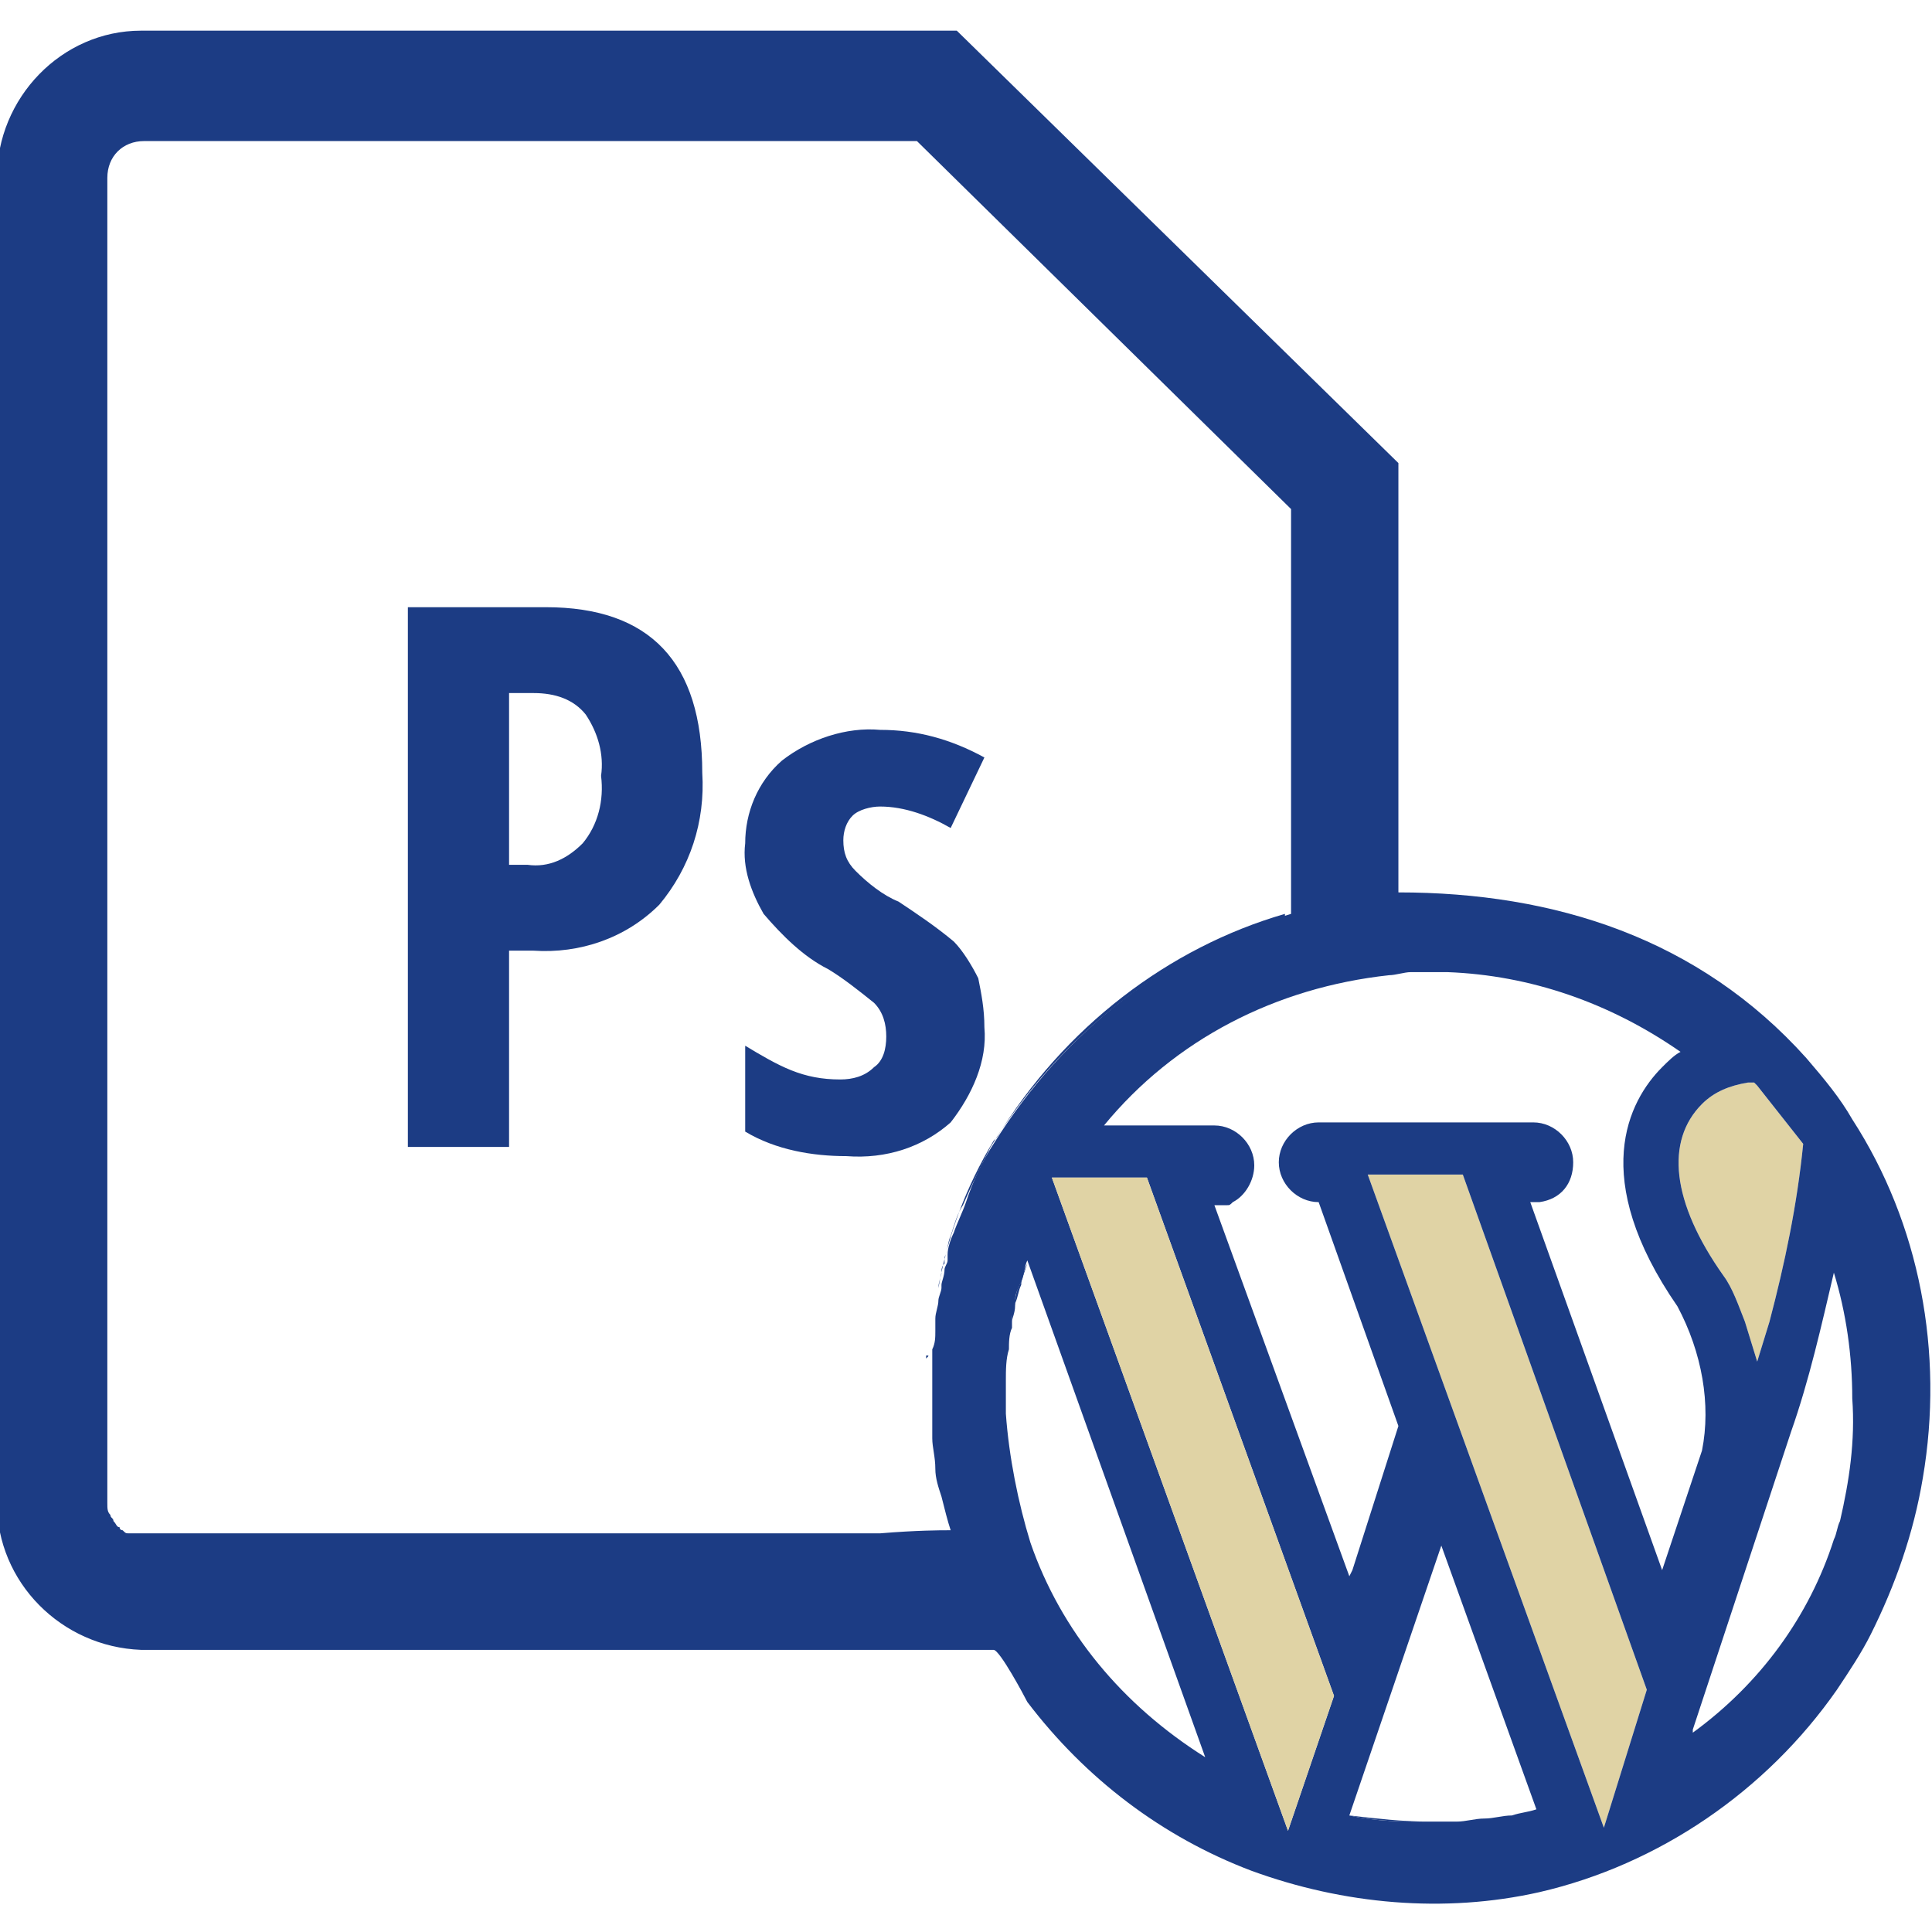
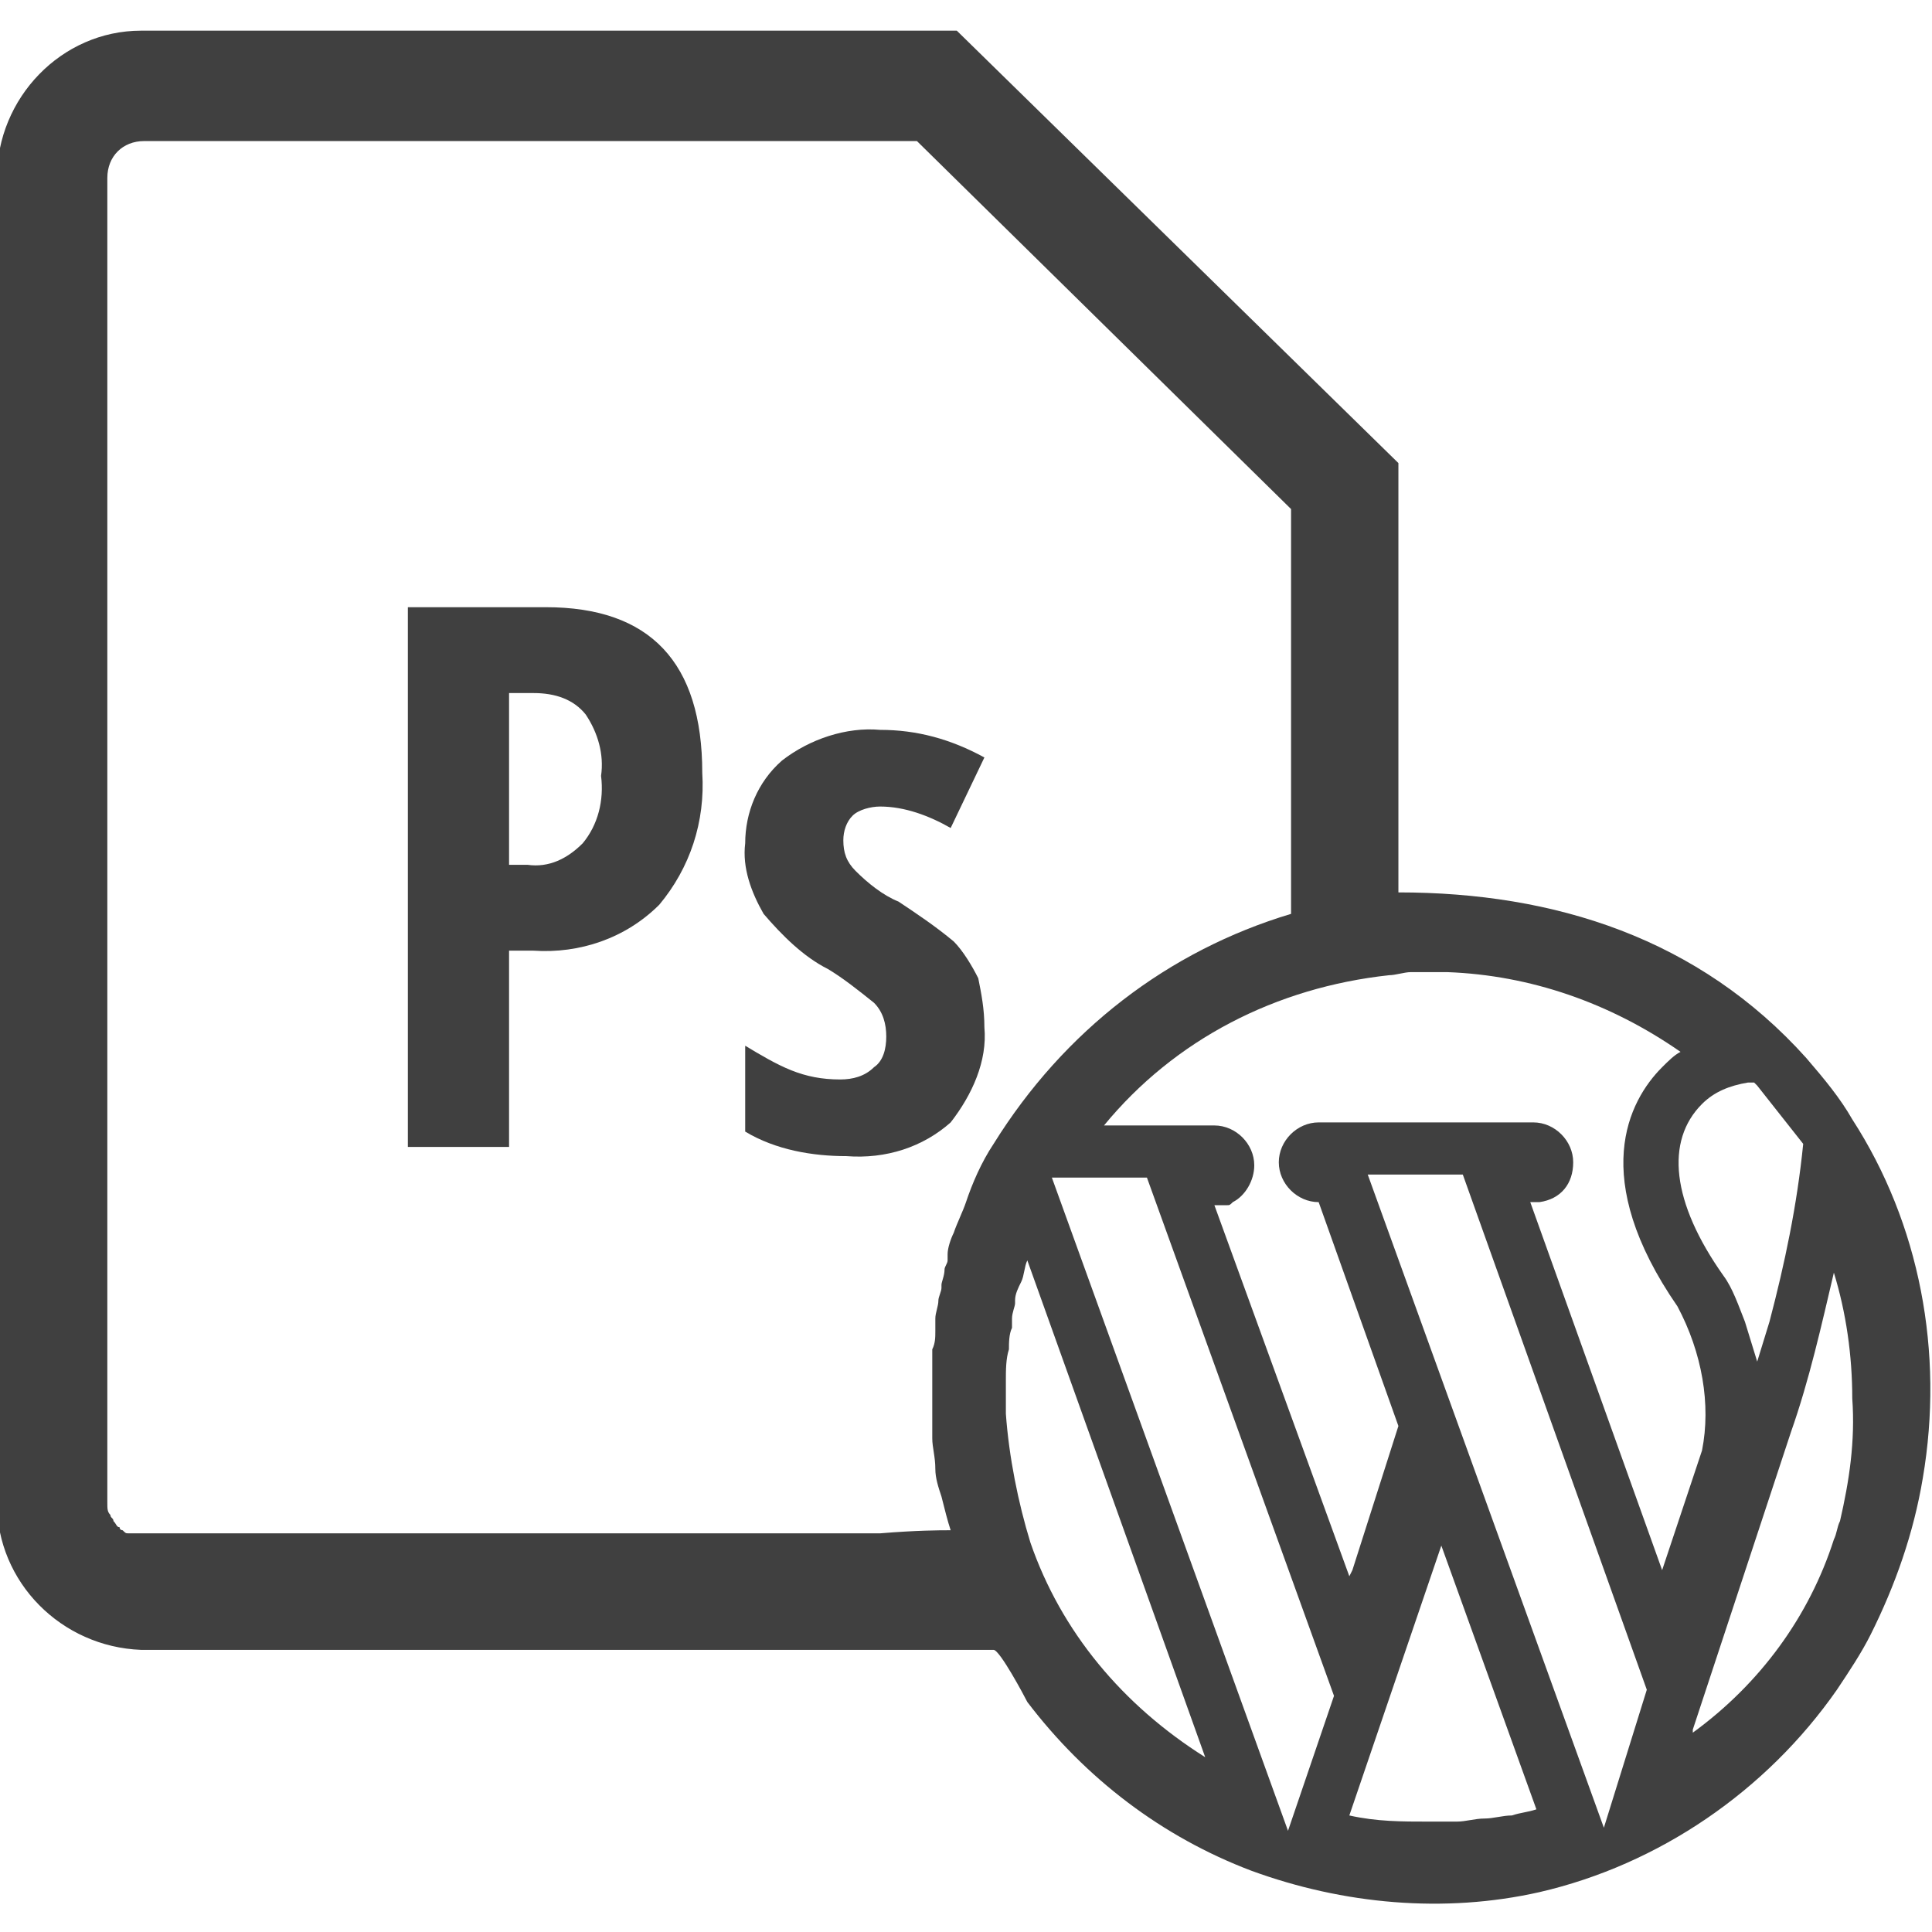
<svg xmlns="http://www.w3.org/2000/svg" version="1.1" id="Layer_1" x="0px" y="0px" viewBox="0 0 63 63" style="enable-background:new 0 0 63 63;" xml:space="preserve">
  <style type="text/css">
- 	.st0{fill:#1C3C84;}
- 	.st1{fill:#E0D3A5;}
- 	.st2{fill:none;}
+ 	.st0{fill:#404040;}
</style>
  <path id="Path_2622" class="st0" d="M17.8,19.8h-4.5v17.6h3.3V31h0.8c1.5,0.1,3-0.4,4.1-1.5c1-1.2,1.5-2.7,1.4-4.3  C22.9,21.6,21.2,19.8,17.8,19.8z M19,27.5c-0.5,0.5-1.1,0.8-1.8,0.7h-0.6v-5.6h0.8c0.7,0,1.3,0.2,1.7,0.7c0.4,0.6,0.6,1.3,0.5,2  C19.7,26.1,19.5,26.9,19,27.5z" />
  <path id="Path_2623" class="st0" d="M32.1,33.5c0.1,1.1-0.4,2.2-1.1,3.1c-0.9,0.8-2.1,1.2-3.4,1.1c-1.1,0-2.3-0.2-3.3-0.8v-2.8  c0.5,0.3,1,0.6,1.5,0.8s1,0.3,1.6,0.3c0.4,0,0.8-0.1,1.1-0.4c0.3-0.2,0.4-0.6,0.4-1s-0.1-0.8-0.4-1.1c-0.5-0.4-1-0.8-1.5-1.1  c-0.8-0.4-1.5-1.1-2.1-1.8c-0.4-0.7-0.7-1.5-0.6-2.3c0-1,0.4-2,1.2-2.7c0.9-0.7,2.1-1.1,3.2-1c1.2,0,2.3,0.3,3.4,0.9L31,27  c-0.7-0.4-1.5-0.7-2.3-0.7c-0.3,0-0.7,0.1-0.9,0.3c-0.2,0.2-0.3,0.5-0.3,0.8c0,0.4,0.1,0.7,0.4,1c0.4,0.4,0.9,0.8,1.4,1  c0.6,0.4,1.2,0.8,1.8,1.3c0.3,0.3,0.6,0.8,0.8,1.2C32,32.4,32.1,32.9,32.1,33.5z" />
-   <path class="st1" d="M58.8,37.3c-0.2,2-0.6,3.9-1.1,5.8l-0.4,1.3l-0.4-1.3c-0.2-0.5-0.4-1.1-0.7-1.5c-1.7-2.4-1.9-4.4-0.7-5.6  c0.4-0.4,0.9-0.6,1.5-0.7h0.2l0.1,0.1L58.8,37.3z" />
-   <polygon class="st1" points="53.7,55.1 52.3,59.6 44.6,38.3 47.7,38.3 " />
-   <path class="st2" d="M39.3,57.2C39.3,57.2,39.3,57.2,39.3,57.2l-5.8-15.9c-0.1,0.2-0.2,0.5-0.2,0.7c-0.1,0.2-0.1,0.5-0.2,0.7  c0,0.1,0,0.1,0,0.2c0,0.1,0,0.2,0,0.2c0-0.2,0.1-0.4,0.1-0.5c0,0,0,0,0-0.1c0-0.2,0.1-0.4,0.2-0.6c0.1-0.2,0.1-0.5,0.2-0.7  L39.3,57.2z" />
-   <path class="st2" d="M42,16.7v13.1c-3.9,1.2-7.3,3.8-9.6,7.5c-0.4,0.6-0.7,1.3-0.9,1.9c-0.1,0.3-0.3,0.7-0.4,1  c-0.1,0.2-0.2,0.5-0.2,0.7c0,0.1,0,0.1,0,0.2c0,0.1-0.1,0.2-0.1,0.3c0,0.2-0.1,0.4-0.1,0.5c0,0,0,0.1,0,0.1c0,0.1-0.1,0.3-0.1,0.4  c0,0.2-0.1,0.4-0.1,0.6l0,0.2c0,0.1,0,0.2,0,0.2c0,0,0,0,0,0v0c0,0.2,0,0.4-0.1,0.6v0.1c0,0,0,0.1,0,0.1c0,0,0,0.1,0,0.1v0.2  c0,0,0,0,0,0c0,0,0,0,0,0c0,0,0,0,0,0c0,0.2,0,0.5,0,0.8v0.1c0,0.2,0,0.3,0,0.5c0,0.2,0,0.4,0,0.6c0,0.1,0,0.3,0,0.4  c0,0.3,0.1,0.6,0.1,1c0,0.3,0.1,0.6,0.2,0.9c0.1,0.4,0.2,0.8,0.3,1.1c-0.2,0-1,0-2.2,0.1c-0.2,0-0.3,0-0.5,0c-1.2,0-2.6,0-4.2,0  c-0.8,0-1.7,0-2.5,0h-0.1c-1.3,0-2.7,0-4,0h-0.6c-1,0-1.9,0-2.9,0c-4.7,0-8.6,0-9.2,0H4.6c-0.1,0-0.1,0-0.2,0c-0.1,0-0.1,0-0.2,0v0  c0,0,0,0,0,0c-0.1,0-0.1,0-0.2-0.1c0,0-0.1,0-0.1-0.1l0,0c-0.1,0-0.1-0.1-0.2-0.2c0-0.1-0.1-0.1-0.1-0.2c-0.1-0.1-0.1-0.2-0.1-0.4  c0-0.1,0-0.1,0-0.2V5.9c0-0.7,0.5-1.2,1.2-1.2h25.2L42,16.7z" />
-   <path class="st2" d="M46.6,59.4c-0.9,0-1.7,0-2.6-0.2C44.9,59.3,45.7,59.4,46.6,59.4z" />
-   <path class="st0" d="M4.2,50.1c-0.4-0.2-0.7-0.5-0.8-0.9c0,0.2,0.1,0.3,0.1,0.4c0,0.1,0.1,0.1,0.1,0.2c0,0.1,0.1,0.1,0.2,0.2l0,0  C3.9,50,3.9,50,4,50C4,50.1,4.1,50.1,4.2,50.1C4.2,50.1,4.2,50.1,4.2,50.1c0.1,0,0.1,0,0.2,0C4.3,50.2,4.2,50.2,4.2,50.1z   M33.5,41.2c-0.1,0.2-0.2,0.5-0.2,0.7c-0.1,0.2-0.1,0.4-0.2,0.6c0,0,0,0,0,0.1c0,0.2-0.1,0.4-0.1,0.5c0-0.1,0-0.2,0-0.2  c0-0.1,0-0.1,0-0.2c0.1-0.2,0.1-0.5,0.2-0.7C33.3,41.8,33.4,41.5,33.5,41.2l5.8,16c0,0,0,0,0,0L33.5,41.2z M32.5,37.1l-0.1,0.1  c-0.9,1.5-1.5,3.1-1.8,4.8c0-0.2,0.1-0.4,0.1-0.5c0-0.1,0-0.2,0.1-0.3c0-0.1,0-0.1,0-0.2c0.1-0.2,0.1-0.5,0.2-0.7  c0.1-0.3,0.2-0.7,0.4-1c0.3-0.7,0.6-1.3,0.9-1.9c2.3-3.7,5.7-6.3,9.6-7.5v-0.1C38.1,30.9,34.7,33.5,32.5,37.1z M30.2,44.6  C30.2,44.6,30.2,44.6,30.2,44.6L30.2,44.6C30.2,44.5,30.2,44.6,30.2,44.6z M30.2,44.3c0,0,0-0.1,0-0.1v0  C30.3,44.2,30.3,44.2,30.2,44.3z M44,59.2c0.9,0.2,1.7,0.2,2.6,0.2C45.7,59.4,44.9,59.3,44,59.2z" />
-   <path class="st0" d="M60.4,36.5c-0.4-0.7-0.9-1.3-1.5-2c-3.5-3.9-8.2-5.4-13.3-5.4v-14L31.2,1H4.6C2,1-0.1,3.2-0.1,5.8V49  c0,2.6,2.1,4.7,4.7,4.8h27.8c0.2,0,1,1.5,1.1,1.7c1.9,2.5,4.4,4.4,7.3,5.5c3,1.1,6.3,1.4,9.4,0.7c3.9-0.9,7.4-3.3,9.7-6.6  c0.4-0.6,0.8-1.2,1.1-1.8c0.8-1.6,1.4-3.3,1.7-5.1C63.4,44.1,62.6,39.9,60.4,36.5z M57,35.3h0.2l0.1,0.1l1.5,1.9  c-0.2,2-0.6,3.9-1.1,5.8l-0.4,1.3l-0.4-1.3c-0.2-0.5-0.4-1.1-0.7-1.5c-1.7-2.4-1.9-4.4-0.7-5.6C55.9,35.6,56.4,35.4,57,35.3z   M32.4,37.3c-0.4,0.6-0.7,1.3-0.9,1.9c-0.1,0.3-0.3,0.7-0.4,1c-0.1,0.2-0.2,0.5-0.2,0.7c0,0.1,0,0.1,0,0.2c0,0.1-0.1,0.2-0.1,0.3  c0,0.2-0.1,0.4-0.1,0.5c0,0,0,0.1,0,0.1c0,0.1-0.1,0.3-0.1,0.4c0,0.2-0.1,0.4-0.1,0.6l0,0.2c0,0.1,0,0.2,0,0.2c0,0,0,0,0,0v0  c0,0.2,0,0.4-0.1,0.6v0.1c0,0,0,0.1,0,0.1c0,0,0,0.1,0,0.1v0.2c0,0,0,0,0,0c0,0,0,0,0,0c0,0,0,0,0,0c0,0.2,0,0.5,0,0.8v0.1  c0,0.2,0,0.3,0,0.5c0,0.2,0,0.4,0,0.6c0,0.1,0,0.3,0,0.4c0,0.3,0.1,0.6,0.1,1c0,0.3,0.1,0.6,0.2,0.9c0.1,0.4,0.2,0.8,0.3,1.1  c0,0,0,0-0.1,0c-0.2,0-1,0-2.2,0.1c-0.2,0-0.3,0-0.5,0c-1.2,0-2.6,0-4.2,0c-0.8,0-1.7,0-2.5,0h-0.1c-1.3,0-2.7,0-4,0h-0.6  c-1,0-1.9,0-2.9,0c-4.7,0-8.6,0-9.2,0H4.6c-0.1,0-0.1,0-0.2,0c-0.1,0-0.1,0-0.2,0c0,0,0,0,0,0c-0.1,0-0.1,0-0.2-0.1  c0,0-0.1,0-0.1-0.1l0,0c-0.1,0-0.1-0.1-0.2-0.2c0-0.1-0.1-0.1-0.1-0.2c-0.1-0.1-0.1-0.2-0.1-0.4c0-0.1,0-0.1,0-0.2V5.8  c0-0.7,0.5-1.2,1.2-1.2h25.2l12.2,12v13.2C38.1,31,34.7,33.6,32.4,37.3z M39.3,57.3c-2.7-1.7-4.7-4.1-5.7-7  c-0.4-1.3-0.7-2.8-0.8-4.2c0-0.2,0-0.3,0-0.5c0-0.2,0-0.4,0-0.6c0-0.3,0-0.7,0.1-1c0-0.2,0-0.5,0.1-0.7c0-0.1,0-0.2,0-0.3  c0-0.2,0.1-0.4,0.1-0.5c0,0,0,0,0-0.1c0-0.2,0.1-0.4,0.2-0.6c0.1-0.2,0.1-0.5,0.2-0.7L39.3,57.3c0-0.1,0-0.1,0-0.1L39.3,57.3z   M42,59.7l-7.7-21.3h3.1l6.1,16.9L42,59.7z M49.3,59.2c-0.3,0-0.6,0.1-0.9,0.1c0,0,0,0,0,0c-0.3,0-0.6,0.1-0.9,0.1s-0.6,0-0.9,0  c-0.9,0-1.7,0-2.6-0.2l3-8.8l3.1,8.6C49.8,59.1,49.6,59.1,49.3,59.2z M52.3,59.6l-7.7-21.3h3.1l6,16.8L52.3,59.6z M49.9,39.2  c0.1,0,0.2,0,0.3,0c0.7-0.1,1.1-0.6,1.1-1.3c0-0.7-0.6-1.3-1.3-1.3h-7c-0.7,0-1.3,0.6-1.3,1.3c0,0.7,0.6,1.3,1.3,1.3l2.6,7.3  l-1.5,4.7L44,51.4l-4.4-12.1c0.1,0,0.1,0,0.2,0c0.1,0,0.1,0,0.2,0c0.1,0,0.1,0,0.2-0.1c0.4-0.2,0.7-0.7,0.7-1.2  c0-0.7-0.6-1.3-1.3-1.3H36c2.3-2.8,5.6-4.5,9.3-4.9c0.2,0,0.5-0.1,0.7-0.1c0.2,0,0.4,0,0.7,0c0.2,0,0.4,0,0.5,0  c2.7,0.1,5.3,1,7.6,2.6c-0.2,0.1-0.4,0.3-0.6,0.5c-1.1,1.1-2.4,3.6,0.5,7.8c0.8,1.5,1.1,3.2,0.8,4.7l-1.3,3.9L49.9,39.2z M60,49.6  c-0.1,0.2-0.1,0.4-0.2,0.6c-0.8,2.5-2.4,4.7-4.6,6.3l0-0.1l3.2-9.7c0.6-1.7,1-3.5,1.4-5.2c0.4,1.3,0.6,2.7,0.6,4.1  C60.5,47,60.3,48.3,60,49.6z" />
-   <path class="st0" d="M30.2,44.8c0,0.2,0,0.4,0,0.6c0-0.3,0-0.5,0-0.8C30.2,44.7,30.2,44.7,30.2,44.8z" />
-   <polygon class="st1" points="43.5,55.3 42,59.7 34.3,38.4 37.4,38.4 " />
+   <path class="st0" d="M60.4,36.5c-0.4-0.7-0.9-1.3-1.5-2c-3.5-3.9-8.2-5.4-13.3-5.4v-14L31.2,1H4.6C2,1-0.1,3.2-0.1,5.8V49  c0,2.6,2.1,4.7,4.7,4.8h27.8c0.2,0,1,1.5,1.1,1.7c1.9,2.5,4.4,4.4,7.3,5.5c3,1.1,6.3,1.4,9.4,0.7c3.9-0.9,7.4-3.3,9.7-6.6  c0.4-0.6,0.8-1.2,1.1-1.8c0.8-1.6,1.4-3.3,1.7-5.1C63.4,44.1,62.6,39.9,60.4,36.5z M57,35.3h0.2l0.1,0.1l1.5,1.9  c-0.2,2-0.6,3.9-1.1,5.8l-0.4,1.3l-0.4-1.3c-0.2-0.5-0.4-1.1-0.7-1.5c-1.7-2.4-1.9-4.4-0.7-5.6C55.9,35.6,56.4,35.4,57,35.3z   M32.4,37.3c-0.4,0.6-0.7,1.3-0.9,1.9c-0.1,0.3-0.3,0.7-0.4,1c-0.1,0.2-0.2,0.5-0.2,0.7c0,0.1,0,0.1,0,0.2c0,0.1-0.1,0.2-0.1,0.3  c0,0.2-0.1,0.4-0.1,0.5V42c0,0.1-0.1,0.3-0.1,0.4c0,0.2-0.1,0.4-0.1,0.6v0.2c0,0.1,0,0.2,0,0.2l0,0l0,0c0,0.2,0,0.4-0.1,0.6v0.1v0.1  v0.1v0.2l0,0l0,0l0,0c0,0.2,0,0.5,0,0.8v0.1c0,0.2,0,0.3,0,0.5s0,0.4,0,0.6c0,0.1,0,0.3,0,0.4c0,0.3,0.1,0.6,0.1,1  c0,0.3,0.1,0.6,0.2,0.9c0.1,0.4,0.2,0.8,0.3,1.1c0,0,0,0-0.1,0c-0.2,0-1,0-2.2,0.1c-0.2,0-0.3,0-0.5,0c-1.2,0-2.6,0-4.2,0  c-0.8,0-1.7,0-2.5,0h-0.1c-1.3,0-2.7,0-4,0h-0.6c-1,0-1.9,0-2.9,0c-4.7,0-8.6,0-9.2,0H4.6c-0.1,0-0.1,0-0.2,0s-0.1,0-0.2,0l0,0  c-0.1,0-0.1,0-0.2-0.1c0,0-0.1,0-0.1-0.1l0,0c-0.1,0-0.1-0.1-0.2-0.2c0-0.1-0.1-0.1-0.1-0.2c-0.1-0.1-0.1-0.2-0.1-0.4  c0-0.1,0-0.1,0-0.2v-43c0-0.7,0.5-1.2,1.2-1.2h25.2l12.2,12v13.2C38.1,31,34.7,33.6,32.4,37.3z M39.3,57.3c-2.7-1.7-4.7-4.1-5.7-7  c-0.4-1.3-0.7-2.8-0.8-4.2c0-0.2,0-0.3,0-0.5s0-0.4,0-0.6c0-0.3,0-0.7,0.1-1c0-0.2,0-0.5,0.1-0.7c0-0.1,0-0.2,0-0.3  c0-0.2,0.1-0.4,0.1-0.5c0,0,0,0,0-0.1c0-0.2,0.1-0.4,0.2-0.6c0.1-0.2,0.1-0.5,0.2-0.7L39.3,57.3C39.3,57.2,39.3,57.2,39.3,57.3  L39.3,57.3z M42,59.7l-7.7-21.3h3.1l6.1,16.9L42,59.7z M49.3,59.2c-0.3,0-0.6,0.1-0.9,0.1l0,0c-0.3,0-0.6,0.1-0.9,0.1s-0.6,0-0.9,0  c-0.9,0-1.7,0-2.6-0.2l3-8.8l3.1,8.6C49.8,59.1,49.6,59.1,49.3,59.2z M52.3,59.6l-7.7-21.3h3.1l6,16.8L52.3,59.6z M49.9,39.2  c0.1,0,0.2,0,0.3,0c0.7-0.1,1.1-0.6,1.1-1.3s-0.6-1.3-1.3-1.3h-7c-0.7,0-1.3,0.6-1.3,1.3s0.6,1.3,1.3,1.3l2.6,7.3l-1.5,4.7L44,51.4  l-4.4-12.1c0.1,0,0.1,0,0.2,0c0.1,0,0.1,0,0.2,0c0.1,0,0.1,0,0.2-0.1c0.4-0.2,0.7-0.7,0.7-1.2c0-0.7-0.6-1.3-1.3-1.3H36  c2.3-2.8,5.6-4.5,9.3-4.9c0.2,0,0.5-0.1,0.7-0.1s0.4,0,0.7,0c0.2,0,0.4,0,0.5,0c2.7,0.1,5.3,1,7.6,2.6c-0.2,0.1-0.4,0.3-0.6,0.5  c-1.1,1.1-2.4,3.6,0.5,7.8c0.8,1.5,1.1,3.2,0.8,4.7l-1.3,3.9L49.9,39.2z M60,49.6c-0.1,0.2-0.1,0.4-0.2,0.6  c-0.8,2.5-2.4,4.7-4.6,6.3v-0.1l3.2-9.7c0.6-1.7,1-3.5,1.4-5.2c0.4,1.3,0.6,2.7,0.6,4.1C60.5,47,60.3,48.3,60,49.6z" />
</svg>
